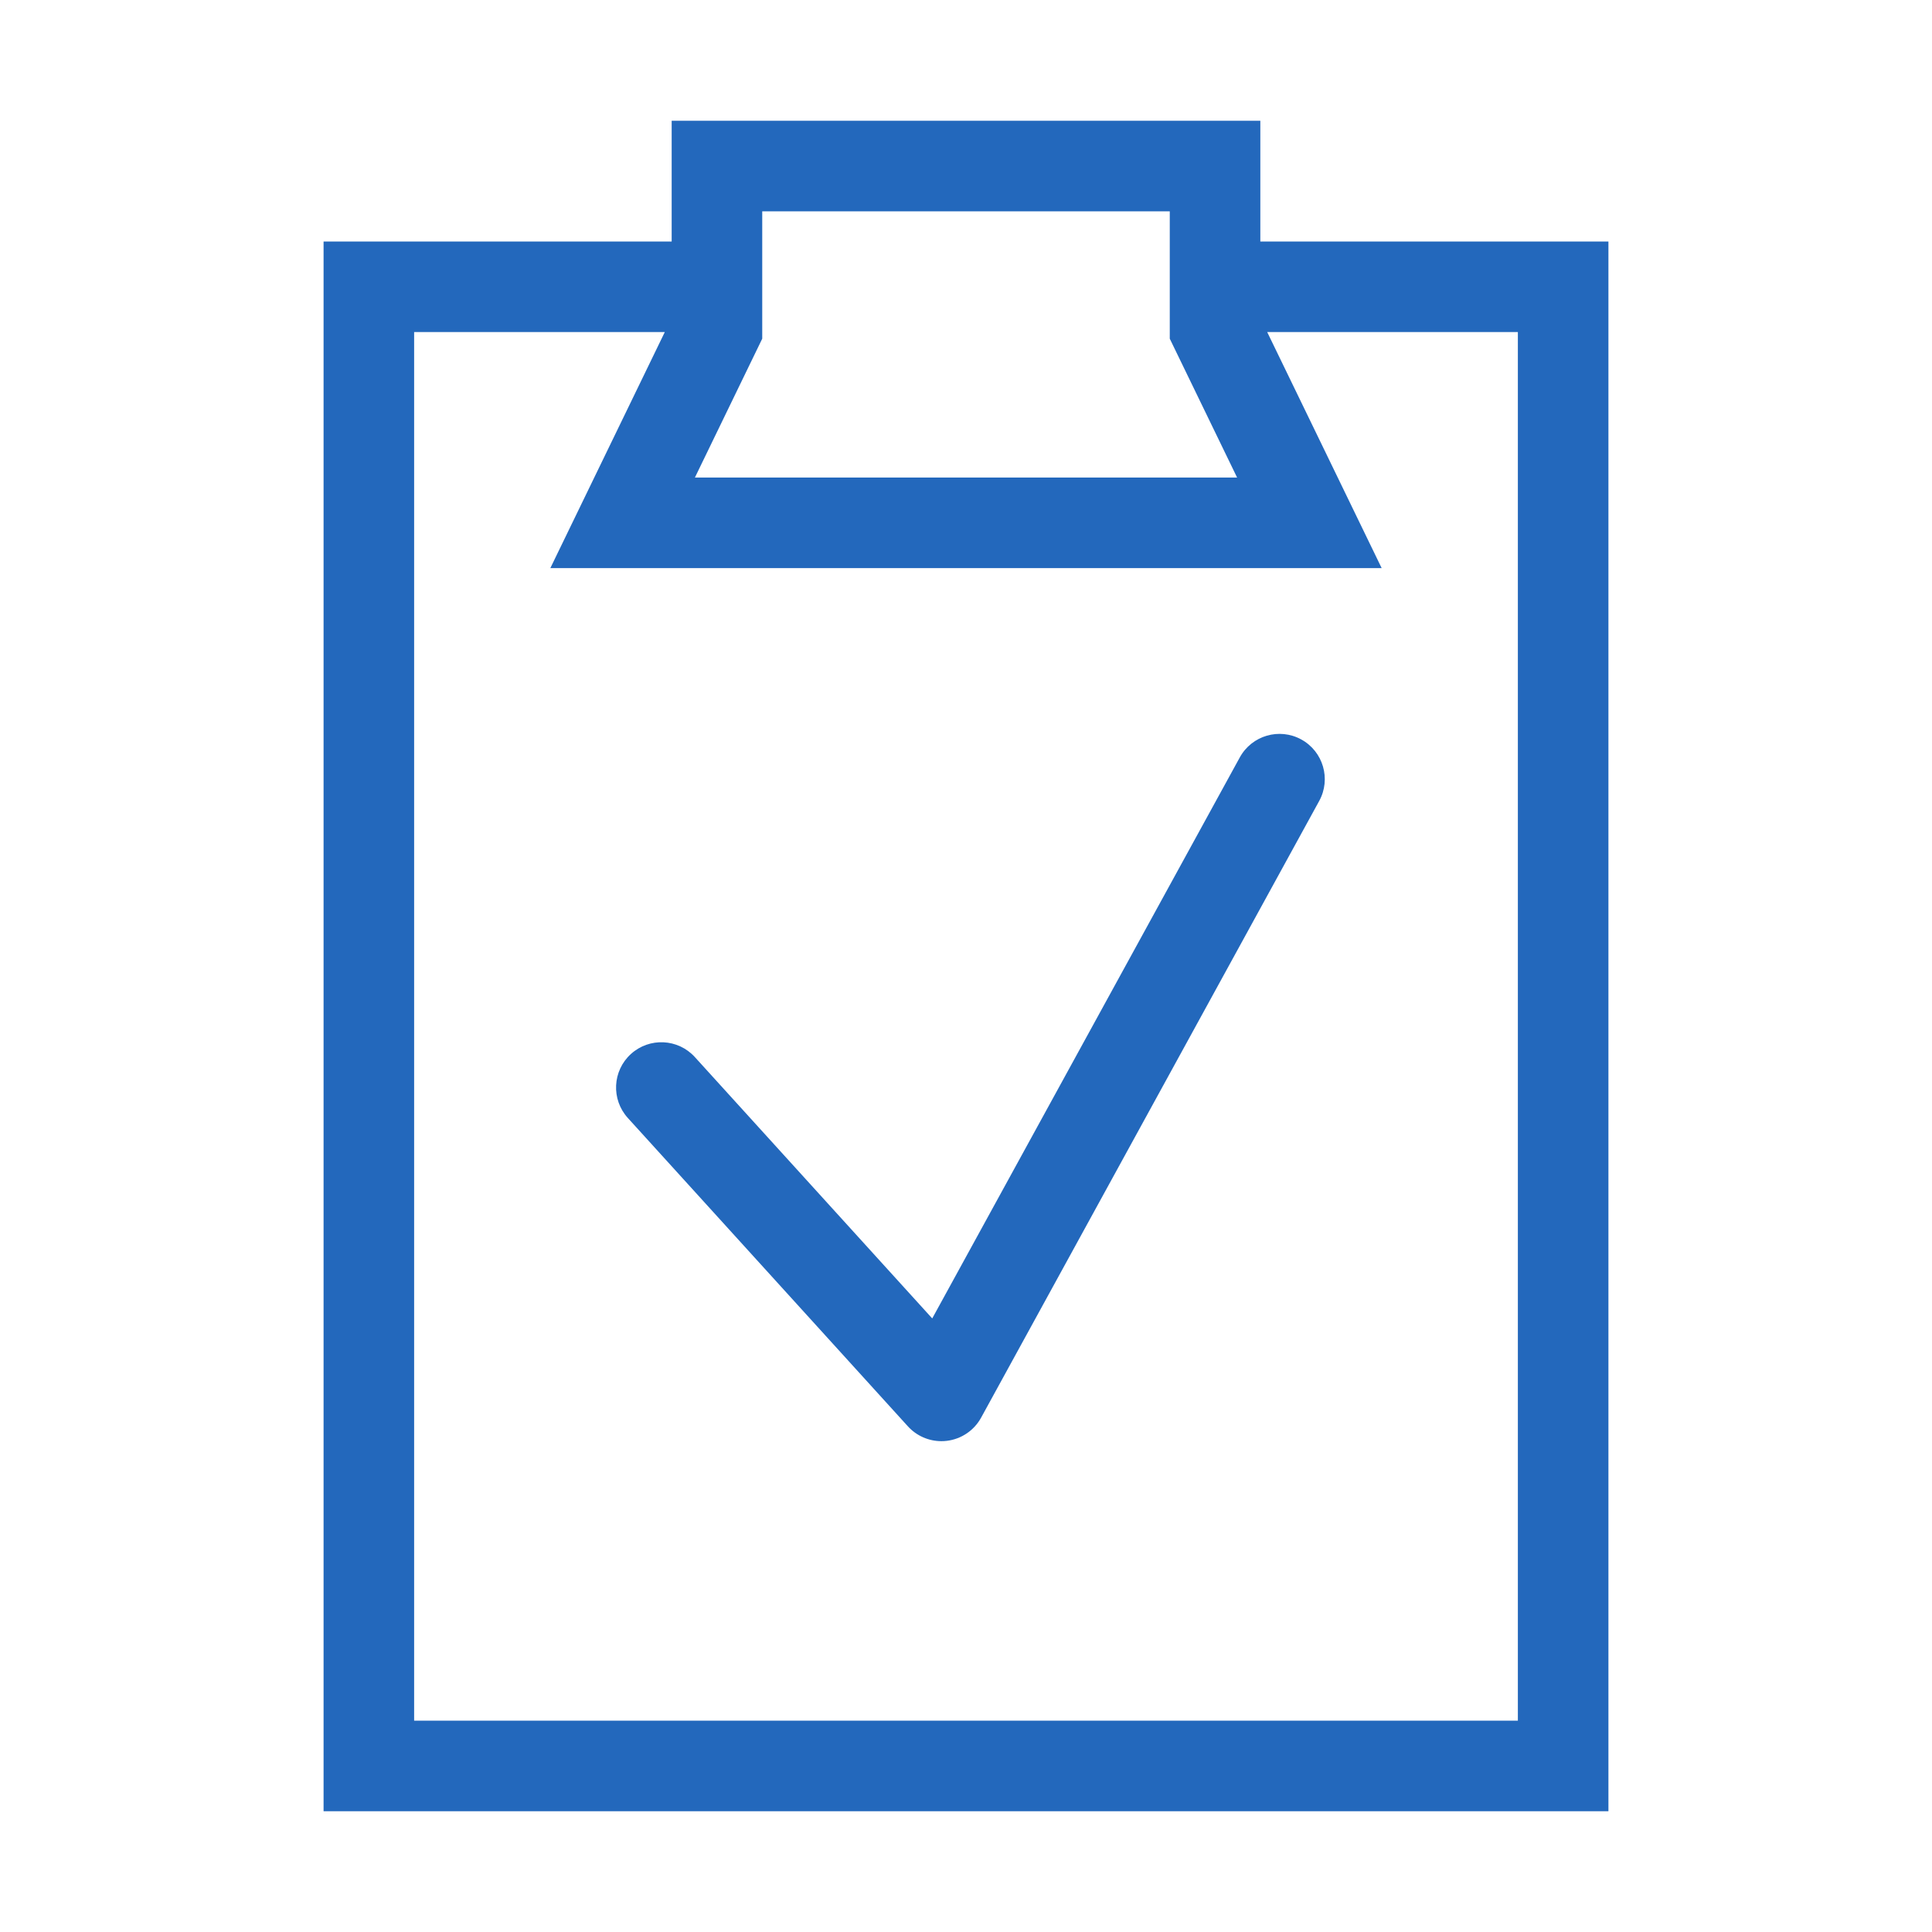
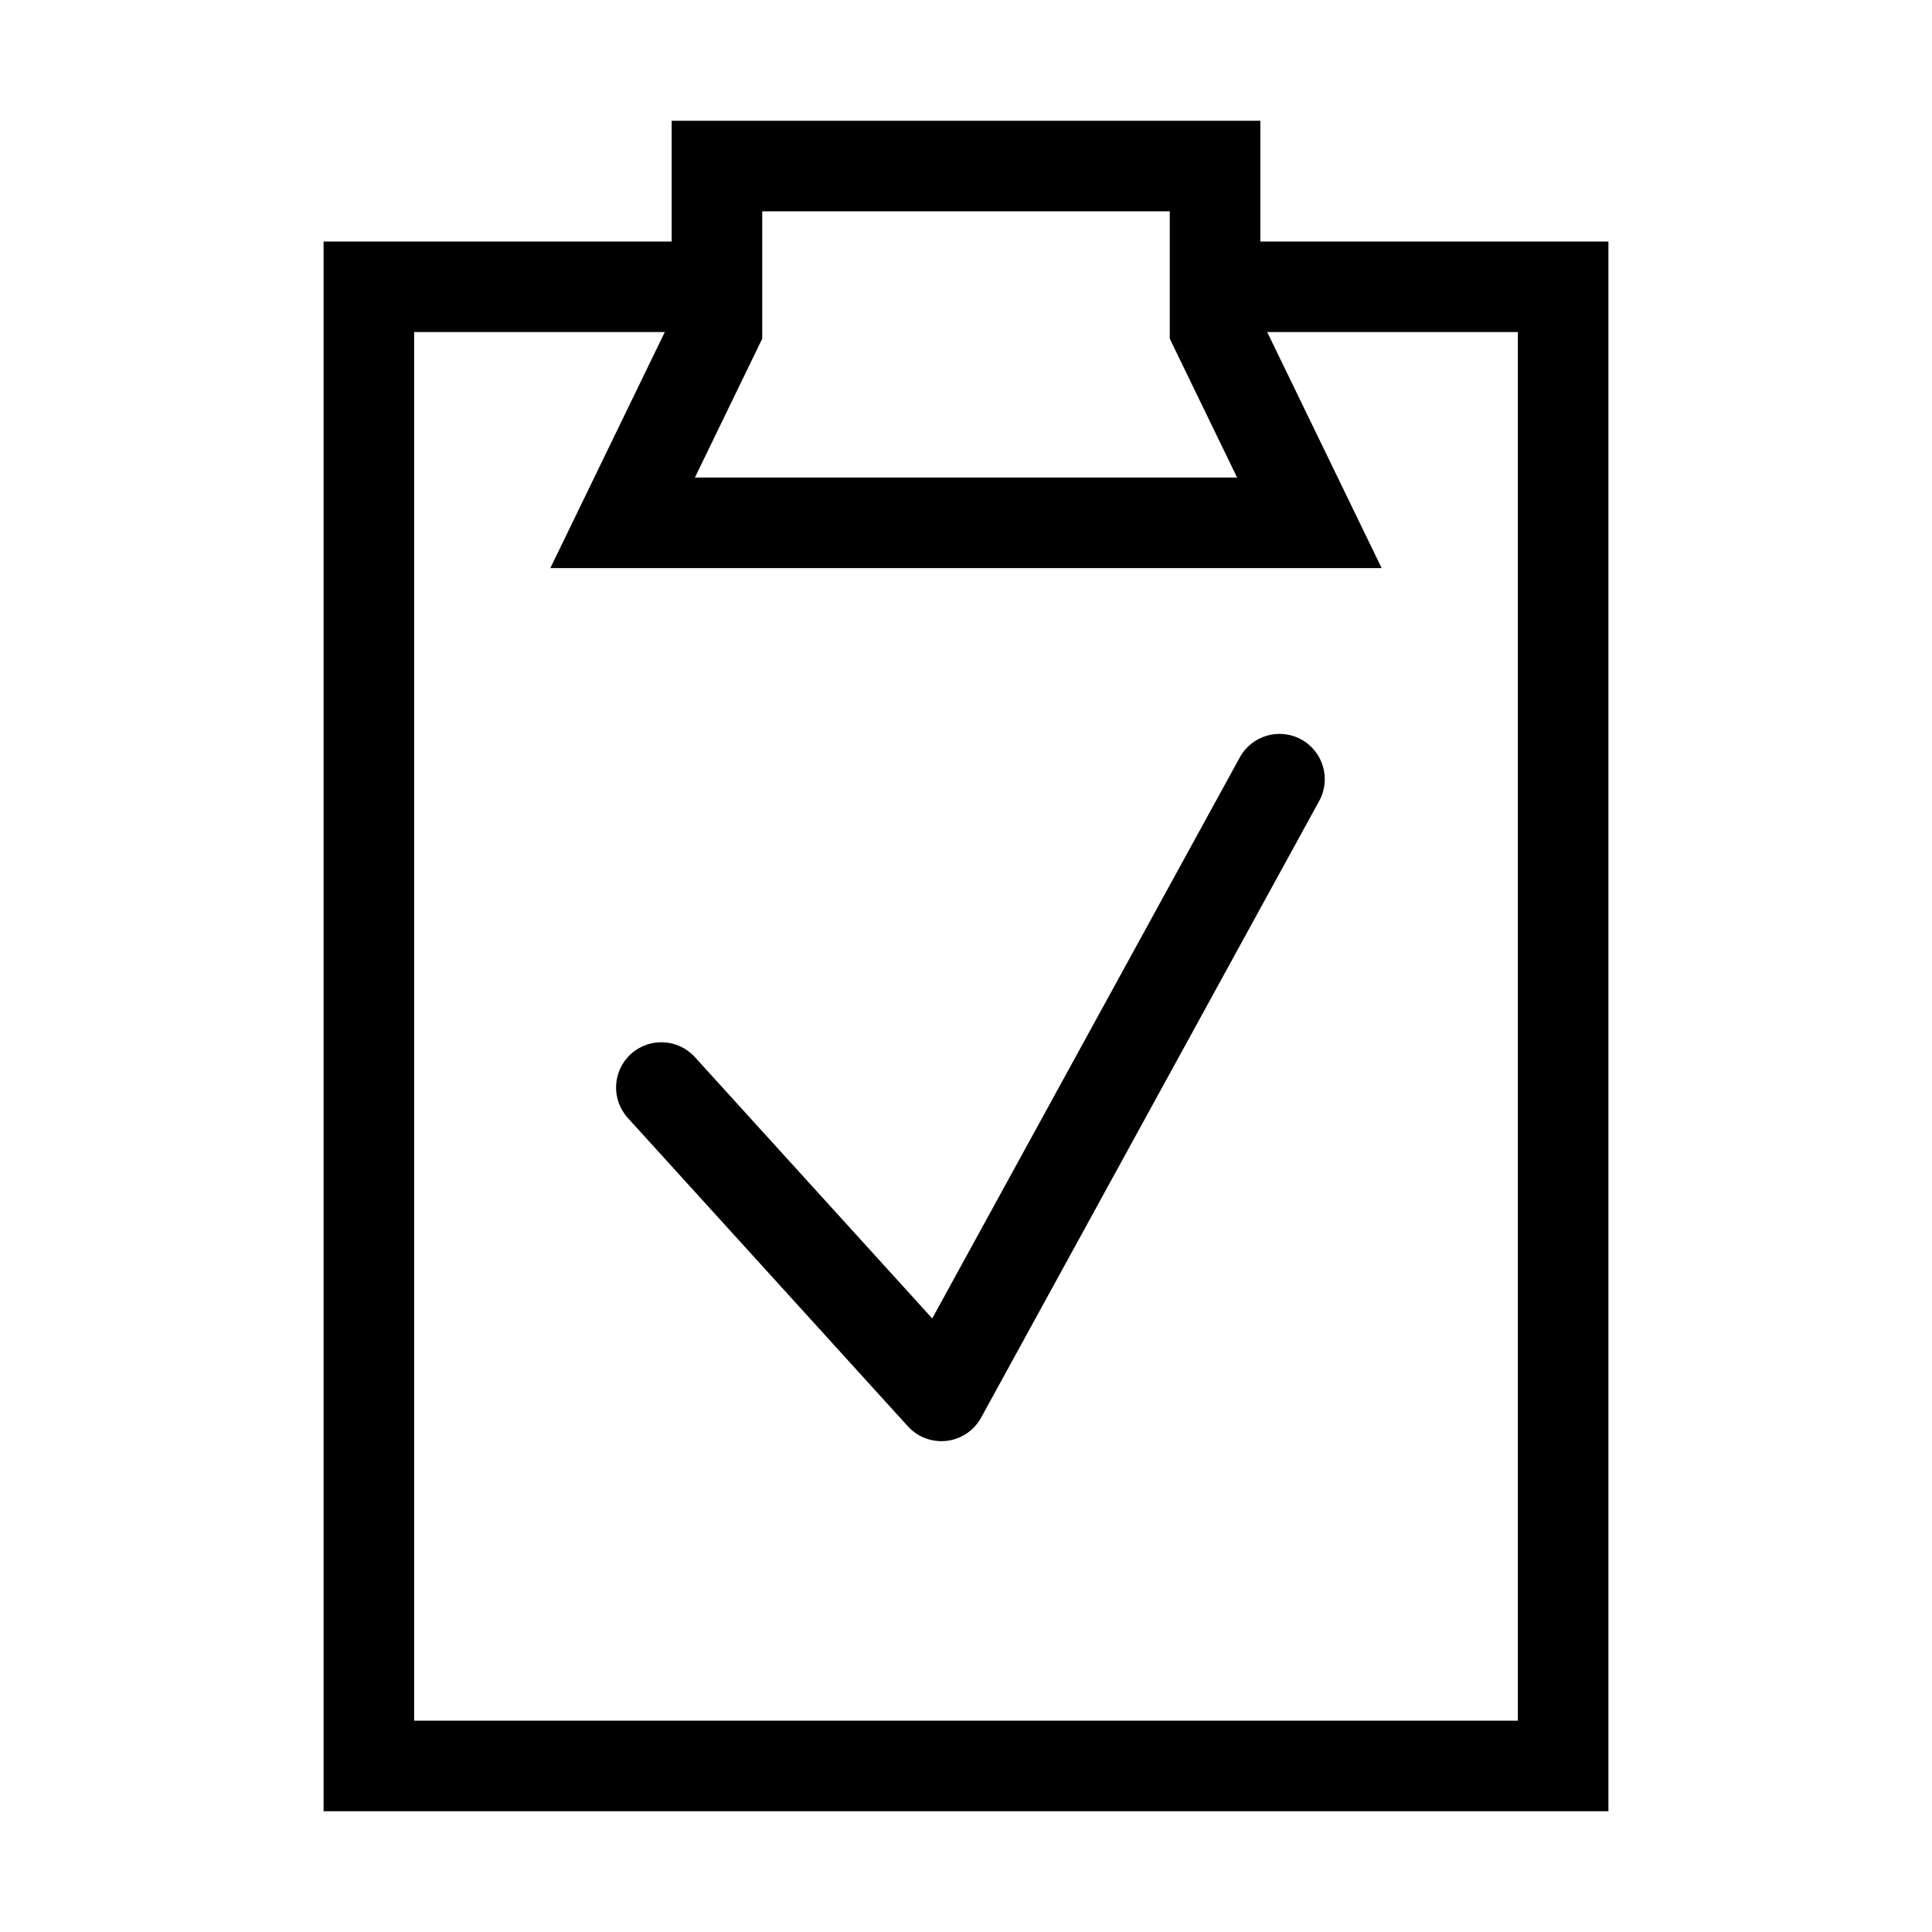
<svg xmlns="http://www.w3.org/2000/svg" version="1.1" id="Ebene_1" x="0px" y="0px" width="1024px" height="1024px" viewBox="0 0 1024 1024" enable-background="new 0 0 1024 1024" xml:space="preserve">
-   <path fill="#2368BC" d="M668,128V64H356v64H171.5v832h681V128H668z M404,112h216v67.511l35.689,73.601H368.311L404,179.511V112z   M804.5,912h-585V176h132.857l-60.667,125.112h440.621L671.643,176H804.5V912z" />
+   <path d="M668,128V64H356v64H171.5v832h681V128H668z M404,112h216v67.511l35.689,73.601H368.311L404,179.511V112z   M804.5,912h-585V176h132.857l-60.667,125.112h440.621L671.643,176H804.5V912z" />
  <g>
-     <path fill="#2368BC" d="M498.963,763.848c-6.721,0-13.187-2.825-17.764-7.864L332.761,592.547   c-8.912-9.812-8.182-24.99,1.63-33.902c9.812-8.912,24.99-8.181,33.902,1.631l125.808,138.52l163.017-297.358   c6.371-11.624,20.959-15.88,32.582-9.508c11.623,6.372,15.88,20.959,9.508,32.582L520.011,751.385   c-3.729,6.803-10.518,11.384-18.222,12.296C500.846,763.793,499.901,763.848,498.963,763.848L498.963,763.848z" />
+     <path d="M498.963,763.848c-6.721,0-13.187-2.825-17.764-7.864L332.761,592.547   c-8.912-9.812-8.182-24.99,1.63-33.902c9.812-8.912,24.99-8.181,33.902,1.631l125.808,138.52l163.017-297.358   c6.371-11.624,20.959-15.88,32.582-9.508c11.623,6.372,15.88,20.959,9.508,32.582L520.011,751.385   c-3.729,6.803-10.518,11.384-18.222,12.296C500.846,763.793,499.901,763.848,498.963,763.848L498.963,763.848z" />
  </g>
</svg>
